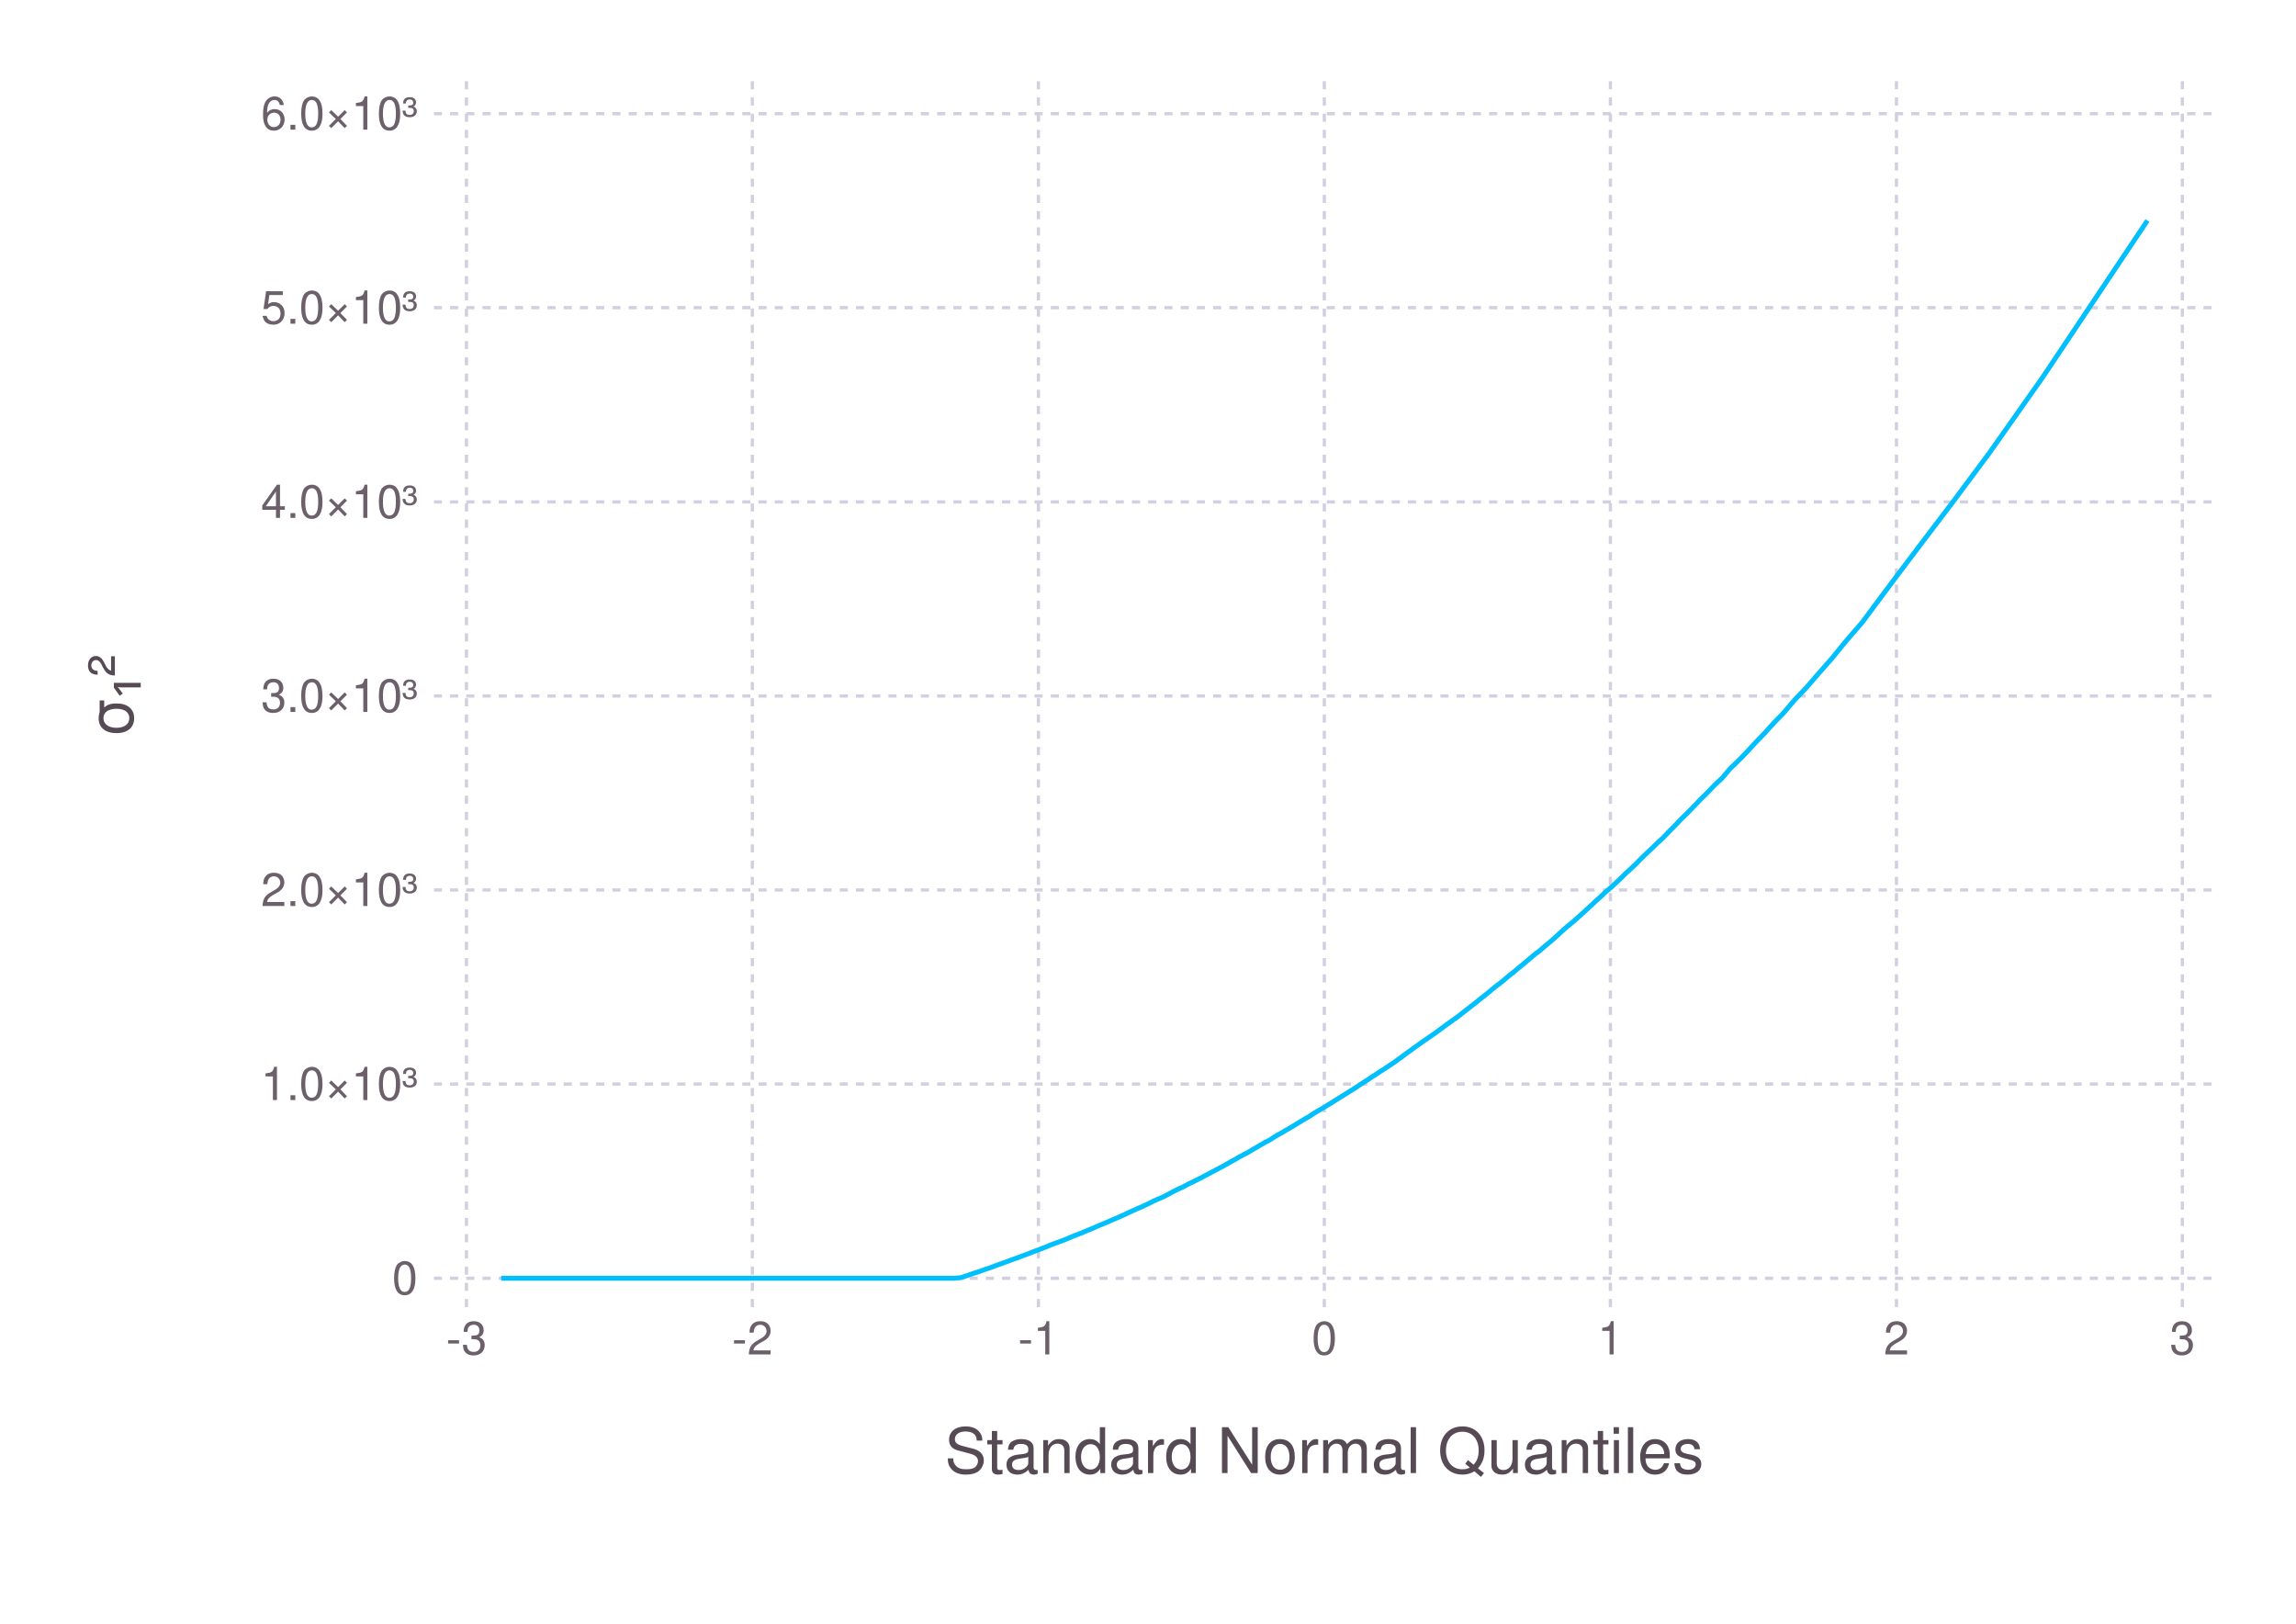
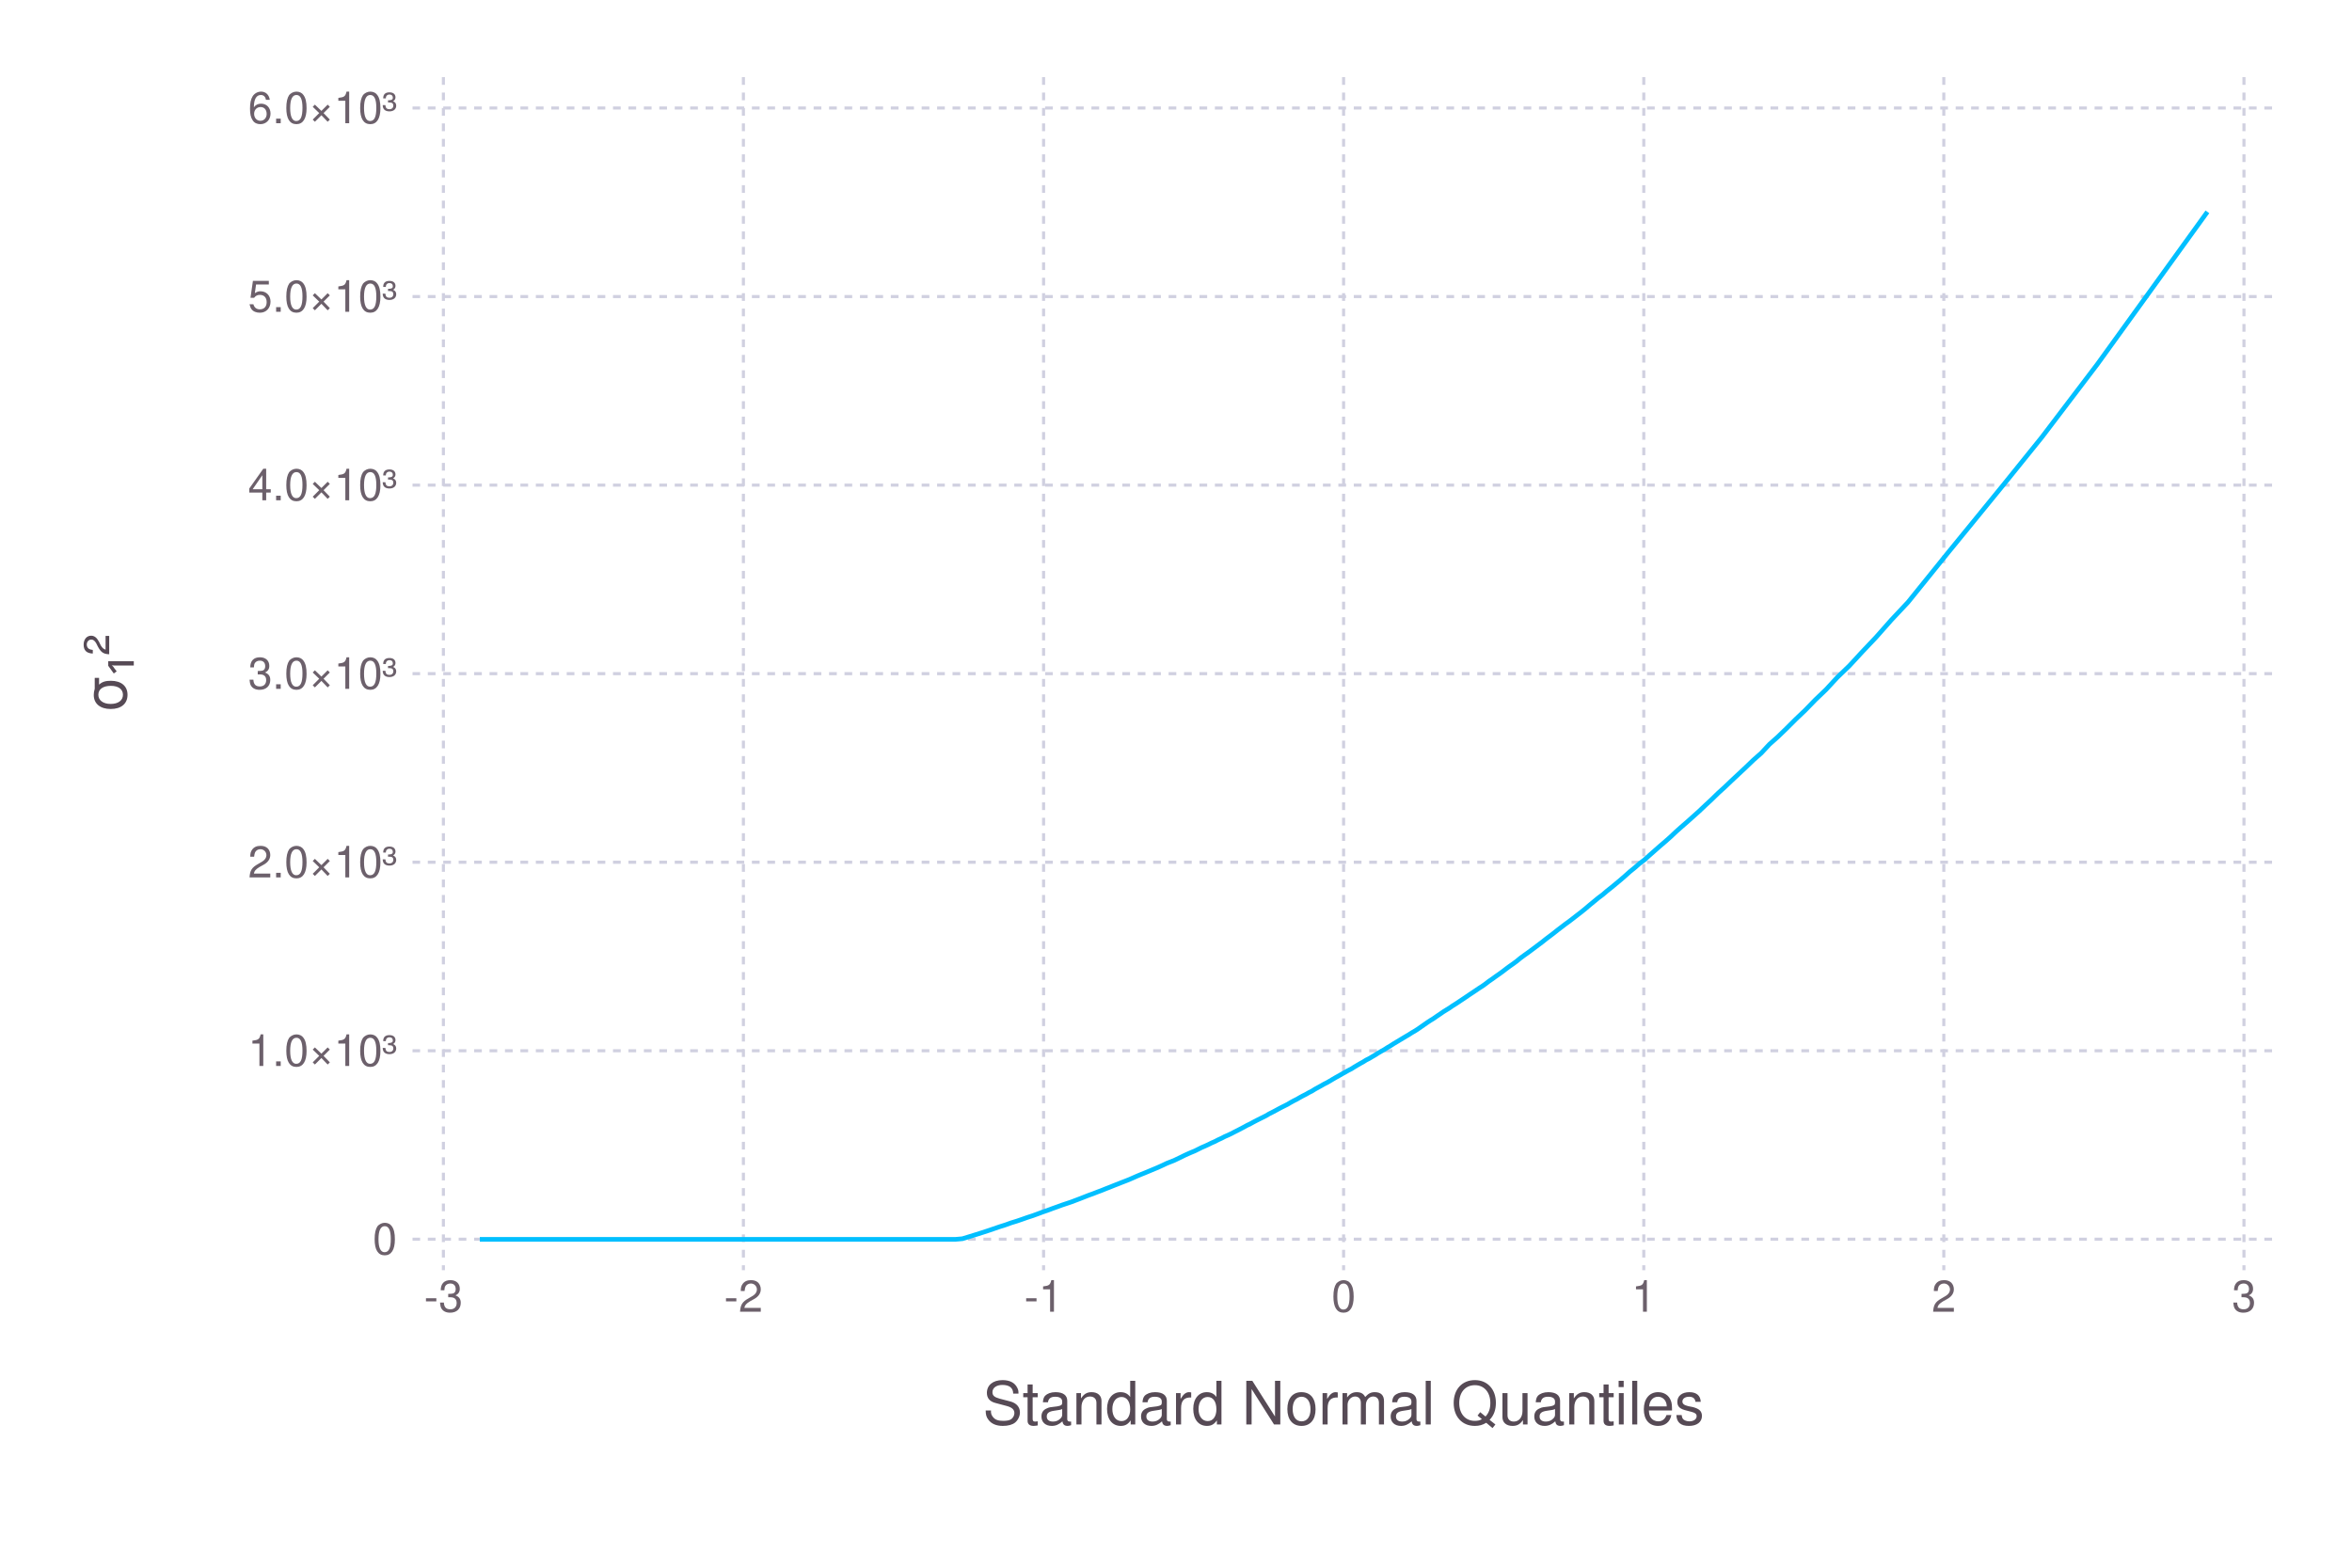
- <svg xmlns="http://www.w3.org/2000/svg" version="1.2" width="141.42mm" height="100mm" viewBox="0 0 141.42 100" stroke="none" fill="#000000" stroke-width="0.3" font-size="3.88">
+ <svg xmlns="http://www.w3.org/2000/svg" version="1.2" width="152.4mm" height="101.6mm" viewBox="0 0 152.4 101.6" stroke="none" fill="#000000" stroke-width="0.3" font-size="3.88">
  <defs>
    <marker id="arrow" markerWidth="15" markerHeight="7" refX="5" refY="3.5" orient="auto" markerUnits="strokeWidth">
      <path d="M0,0 L15,3.5 L0,7 z" stroke="context-stroke" fill="context-stroke" />
    </marker>
  </defs>
-   <g class="plotroot xscalable yscalable" id="img-84aa42af-1">
-     <g font-size="3.88" font-family="'PT Sans','Helvetica Neue','Helvetica',sans-serif" fill="#564A55" stroke="#000000" stroke-opacity="0.000" id="img-84aa42af-2">
-       <g transform="translate(81.57,88.39)">
+   <g class="plotroot xscalable yscalable" id="img-133e63a5-1">
+     <g font-size="3.88" font-family="'PT Sans','Helvetica Neue','Helvetica',sans-serif" fill="#564A55" stroke="#000000" stroke-opacity="0.000" id="img-133e63a5-2">
+       <g transform="translate(87.06,89.99)">
        <g class="primitive">
          <text text-anchor="middle" dy="0.6em">Standard Normal Quantiles</text>
        </g>
      </g>
    </g>
-     <g class="guide xlabels" font-size="2.82" font-family="'PT Sans Caption','Helvetica Neue','Helvetica',sans-serif" fill="#6C606B" id="img-84aa42af-3">
-       <g transform="translate(28.73,81.72)">
+     <g class="guide xlabels" font-size="2.82" font-family="'PT Sans Caption','Helvetica Neue','Helvetica',sans-serif" fill="#6C606B" id="img-133e63a5-3">
+       <g transform="translate(28.73,83.32)">
        <g class="primitive">
          <text text-anchor="middle" dy="0.6em">-3</text>
        </g>
      </g>
-       <g transform="translate(46.34,81.72)">
+       <g transform="translate(48.17,83.32)">
        <g class="primitive">
          <text text-anchor="middle" dy="0.6em">-2</text>
        </g>
      </g>
-       <g transform="translate(63.96,81.72)">
+       <g transform="translate(67.62,83.32)">
        <g class="primitive">
          <text text-anchor="middle" dy="0.6em">-1</text>
        </g>
      </g>
-       <g transform="translate(81.57,81.72)">
+       <g transform="translate(87.06,83.32)">
        <g class="primitive">
          <text text-anchor="middle" dy="0.6em">0</text>
        </g>
      </g>
-       <g transform="translate(99.19,81.72)">
+       <g transform="translate(106.51,83.32)">
        <g class="primitive">
          <text text-anchor="middle" dy="0.6em">1</text>
        </g>
      </g>
-       <g transform="translate(116.81,81.72)">
+       <g transform="translate(125.95,83.32)">
        <g class="primitive">
          <text text-anchor="middle" dy="0.6em">2</text>
        </g>
      </g>
-       <g transform="translate(134.42,81.72)">
+       <g transform="translate(145.4,83.32)">
        <g class="primitive">
          <text text-anchor="middle" dy="0.6em">3</text>
        </g>
      </g>
    </g>
-     <g clip-path="url(#img-84aa42af-4)">
-       <g id="img-84aa42af-5">
-         <g pointer-events="visible" fill="#000000" fill-opacity="0.000" stroke="#000000" stroke-opacity="0.000" class="guide background" id="img-84aa42af-6">
-           <g transform="translate(81.57,42.86)" id="img-84aa42af-7">
-             <path d="M-54.85,-37.86 L 54.85 -37.86 54.85 37.86 -54.85 37.86 z" class="primitive" />
+     <g clip-path="url(#img-133e63a5-4)">
+       <g id="img-133e63a5-5">
+         <g pointer-events="visible" fill="#000000" fill-opacity="0.000" stroke="#000000" stroke-opacity="0.000" class="guide background" id="img-133e63a5-6">
+           <g transform="translate(87.06,43.66)" id="img-133e63a5-7">
+             <path d="M-60.34,-38.66 L 60.34 -38.66 60.34 38.66 -60.34 38.66 z" class="primitive" />
          </g>
        </g>
-         <g class="guide ygridlines xfixed" stroke-dasharray="0.5,0.5" stroke-width="0.2" stroke="#D0D0E0" id="img-84aa42af-8">
-           <g transform="translate(81.57,78.72)" id="img-84aa42af-9">
-             <path fill="none" d="M-54.85,0 L 54.85 0" class="primitive" />
+         <g class="guide ygridlines xfixed" stroke-dasharray="0.5,0.5" stroke-width="0.2" stroke="#D0D0E0" id="img-133e63a5-8">
+           <g transform="translate(87.06,80.31)" id="img-133e63a5-9">
+             <path fill="none" d="M-60.34,0 L 60.34 0" class="primitive" />
          </g>
-           <g transform="translate(81.57,66.76)" id="img-84aa42af-10">
-             <path fill="none" d="M-54.85,0 L 54.85 0" class="primitive" />
+           <g transform="translate(87.06,68.1)" id="img-133e63a5-10">
+             <path fill="none" d="M-60.34,0 L 60.34 0" class="primitive" />
          </g>
-           <g transform="translate(81.57,54.81)" id="img-84aa42af-11">
-             <path fill="none" d="M-54.85,0 L 54.85 0" class="primitive" />
+           <g transform="translate(87.06,55.88)" id="img-133e63a5-11">
+             <path fill="none" d="M-60.34,0 L 60.34 0" class="primitive" />
          </g>
-           <g transform="translate(81.57,42.86)" id="img-84aa42af-12">
-             <path fill="none" d="M-54.85,0 L 54.85 0" class="primitive" />
+           <g transform="translate(87.06,43.66)" id="img-133e63a5-12">
+             <path fill="none" d="M-60.34,0 L 60.34 0" class="primitive" />
          </g>
-           <g transform="translate(81.57,30.91)" id="img-84aa42af-13">
-             <path fill="none" d="M-54.85,0 L 54.85 0" class="primitive" />
+           <g transform="translate(87.06,31.44)" id="img-133e63a5-13">
+             <path fill="none" d="M-60.34,0 L 60.34 0" class="primitive" />
          </g>
-           <g transform="translate(81.57,18.95)" id="img-84aa42af-14">
-             <path fill="none" d="M-54.85,0 L 54.85 0" class="primitive" />
+           <g transform="translate(87.06,19.22)" id="img-133e63a5-14">
+             <path fill="none" d="M-60.34,0 L 60.34 0" class="primitive" />
          </g>
-           <g transform="translate(81.57,7)" id="img-84aa42af-15">
-             <path fill="none" d="M-54.85,0 L 54.85 0" class="primitive" />
+           <g transform="translate(87.06,7)" id="img-133e63a5-15">
+             <path fill="none" d="M-60.34,0 L 60.34 0" class="primitive" />
          </g>
        </g>
-         <g class="guide xgridlines yfixed" stroke-dasharray="0.5,0.5" stroke-width="0.2" stroke="#D0D0E0" id="img-84aa42af-16">
-           <g transform="translate(28.73,42.86)" id="img-84aa42af-17">
-             <path fill="none" d="M0,-37.86 L 0 37.86" class="primitive" />
+         <g class="guide xgridlines yfixed" stroke-dasharray="0.5,0.5" stroke-width="0.2" stroke="#D0D0E0" id="img-133e63a5-16">
+           <g transform="translate(28.73,43.66)" id="img-133e63a5-17">
+             <path fill="none" d="M0,-38.66 L 0 38.66" class="primitive" />
          </g>
-           <g transform="translate(46.34,42.86)" id="img-84aa42af-18">
-             <path fill="none" d="M0,-37.86 L 0 37.86" class="primitive" />
+           <g transform="translate(48.17,43.66)" id="img-133e63a5-18">
+             <path fill="none" d="M0,-38.66 L 0 38.66" class="primitive" />
          </g>
-           <g transform="translate(63.96,42.86)" id="img-84aa42af-19">
-             <path fill="none" d="M0,-37.86 L 0 37.86" class="primitive" />
+           <g transform="translate(67.62,43.66)" id="img-133e63a5-19">
+             <path fill="none" d="M0,-38.66 L 0 38.66" class="primitive" />
          </g>
-           <g transform="translate(81.57,42.86)" id="img-84aa42af-20">
-             <path fill="none" d="M0,-37.86 L 0 37.86" class="primitive" />
+           <g transform="translate(87.06,43.66)" id="img-133e63a5-20">
+             <path fill="none" d="M0,-38.66 L 0 38.66" class="primitive" />
          </g>
-           <g transform="translate(99.19,42.86)" id="img-84aa42af-21">
-             <path fill="none" d="M0,-37.86 L 0 37.86" class="primitive" />
+           <g transform="translate(106.51,43.66)" id="img-133e63a5-21">
+             <path fill="none" d="M0,-38.66 L 0 38.66" class="primitive" />
          </g>
-           <g transform="translate(116.81,42.86)" id="img-84aa42af-22">
-             <path fill="none" d="M0,-37.86 L 0 37.86" class="primitive" />
+           <g transform="translate(125.95,43.66)" id="img-133e63a5-22">
+             <path fill="none" d="M0,-38.66 L 0 38.66" class="primitive" />
          </g>
-           <g transform="translate(134.42,42.86)" id="img-84aa42af-23">
-             <path fill="none" d="M0,-37.86 L 0 37.86" class="primitive" />
+           <g transform="translate(145.4,43.66)" id="img-133e63a5-23">
+             <path fill="none" d="M0,-38.66 L 0 38.66" class="primitive" />
          </g>
        </g>
-         <g class="plotpanel" id="img-84aa42af-24">
-           <g stroke-width="0.3" fill="#000000" fill-opacity="0.000" class="geometry" id="img-84aa42af-25">
-             <g class="color_LCHab{Float32}(70.0f0,60.0f0,240.0f0)" stroke-dasharray="none" stroke="#00BFFF" id="img-84aa42af-26">
-               <g transform="translate(81.57,65.65)" id="img-84aa42af-27">
-                 <path fill="none" d="M-50.7,13.07 L -44.25 13.07 -40.98 13.07 -38.71 13.07 -36.94 13.07 -35.48 13.07 -34.23 13.07 -33.13 13.07 -32.15 13.07 -31.26 13.07 -30.44 13.07 -29.68 13.07 -28.98 13.07 -28.31 13.07 -27.69 13.07 -27.1 13.07 -26.53 13.07 -26 13.07 -25.48 13.07 -24.99 13.07 -24.52 13.07 -24.06 13.07 -23.62 13.07 -23.19 13.07 -22.78 13.07 -22.38 13.03 -21.99 12.9 -21.61 12.77 -21.24 12.65 -20.88 12.52 -20.52 12.4 -20.18 12.27 -19.84 12.15 -19.51 12.03 -19.19 11.91 -18.87 11.8 -18.56 11.68 -18.26 11.57 -17.96 11.45 -17.66 11.34 -17.37 11.23 -17.09 11.12 -16.81 11 -16.53 10.9 -16.26 10.8 -15.99 10.7 -15.73 10.59 -15.47 10.48 -15.21 10.38 -14.95 10.28 -14.7 10.17 -14.45 10.07 -14.21 9.97 -13.96 9.86 -13.72 9.76 -13.48 9.66 -13.25 9.56 -13.02 9.46 -12.78 9.36 -12.56 9.26 -12.33 9.16 -12.1 9.05 -11.88 8.95 -11.66 8.85 -11.44 8.75 -11.22 8.66 -11.01 8.56 -10.8 8.46 -10.58 8.35 -10.37 8.25 -10.16 8.16 -9.95 8.07 -9.75 7.97 -9.54 7.86 -9.34 7.75 -9.14 7.65 -8.94 7.55 -8.73 7.46 -8.54 7.36 -8.34 7.25 -8.14 7.16 -7.94 7.06 -7.75 6.96 -7.56 6.87 -7.36 6.76 -7.17 6.66 -6.98 6.56 -6.79 6.46 -6.6 6.36 -6.41 6.26 -6.22 6.16 -6.03 6.05 -5.85 5.95 -5.66 5.84 -5.47 5.74 -5.29 5.63 -5.1 5.53 -4.92 5.43 -4.74 5.34 -4.55 5.23 -4.37 5.12 -4.19 5.02 -4.01 4.91 -3.83 4.81 -3.65 4.7 -3.47 4.61 -3.29 4.51 -3.11 4.39 -2.93 4.28 -2.75 4.18 -2.57 4.08 -2.39 3.97 -2.21 3.87 -2.04 3.77 -1.86 3.66 -1.68 3.55 -1.5 3.44 -1.33 3.34 -1.15 3.23 -0.97 3.13 -0.8 3.02 -0.62 2.9 -0.44 2.79 -0.26 2.69 -0.09 2.59 0.09 2.48 0.26 2.37 0.44 2.27 0.62 2.15 0.8 2.04 0.97 1.93 1.15 1.82 1.33 1.71 1.5 1.6 1.68 1.49 1.86 1.38 2.04 1.26 2.21 1.14 2.39 1.03 2.57 0.91 2.75 0.8 2.93 0.67 3.11 0.56 3.29 0.44 3.47 0.32 3.65 0.21 3.83 0.09 4.01 -0.03 4.19 -0.15 4.37 -0.27 4.55 -0.41 4.74 -0.54 4.92 -0.68 5.1 -0.81 5.29 -0.94 5.47 -1.08 5.66 -1.21 5.85 -1.35 6.03 -1.48 6.22 -1.61 6.41 -1.74 6.6 -1.87 6.79 -2 6.98 -2.14 7.17 -2.28 7.36 -2.42 7.56 -2.57 7.75 -2.7 7.94 -2.84 8.14 -2.98 8.34 -3.13 8.54 -3.29 8.73 -3.44 8.94 -3.6 9.14 -3.76 9.34 -3.91 9.54 -4.08 9.75 -4.24 9.95 -4.4 10.16 -4.57 10.37 -4.75 10.58 -4.92 10.8 -5.08 11.01 -5.25 11.22 -5.43 11.44 -5.61 11.66 -5.78 11.88 -5.97 12.1 -6.15 12.33 -6.34 12.56 -6.53 12.78 -6.72 13.02 -6.92 13.25 -7.09 13.48 -7.29 13.72 -7.49 13.96 -7.69 14.21 -7.91 14.45 -8.13 14.7 -8.36 14.95 -8.58 15.21 -8.79 15.47 -9.01 15.73 -9.25 15.99 -9.48 16.26 -9.73 16.53 -9.98 16.81 -10.24 17.09 -10.49 17.37 -10.76 17.66 -11 17.96 -11.28 18.26 -11.56 18.56 -11.86 18.87 -12.14 19.19 -12.44 19.51 -12.77 19.84 -13.09 20.18 -13.41 20.52 -13.74 20.88 -14.07 21.24 -14.45 21.61 -14.82 21.99 -15.22 22.38 -15.6 22.78 -16.01 23.19 -16.44 23.62 -16.86 24.06 -17.32 24.52 -17.75 24.99 -18.31 25.48 -18.78 26 -19.31 26.53 -19.89 27.1 -20.48 27.69 -21.13 28.31 -21.77 28.98 -22.56 29.68 -23.29 30.44 -24.17 31.26 -25.1 32.15 -26.19 33.13 -27.32 34.23 -28.8 35.48 -30.47 36.94 -32.4 38.71 -34.73 40.98 -37.78 44.25 -42.42 50.7 -52.07" class="primitive" />
+         <g class="plotpanel" id="img-133e63a5-24">
+           <g stroke-width="0.3" fill="#000000" fill-opacity="0.000" class="geometry" id="img-133e63a5-25">
+             <g class="color_LCHab{Float32}(70.0f0,60.0f0,240.0f0)" stroke-dasharray="none" stroke="#00BFFF" id="img-133e63a5-26">
+               <g transform="translate(87.06,66.96)" id="img-133e63a5-27">
+                 <path fill="none" d="M-55.97,13.36 L -48.85 13.36 -45.24 13.36 -42.73 13.36 -40.78 13.36 -39.17 13.36 -37.79 13.36 -36.57 13.36 -35.49 13.36 -34.5 13.36 -33.6 13.36 -32.77 13.36 -31.99 13.36 -31.25 13.36 -30.56 13.36 -29.91 13.36 -29.29 13.36 -28.7 13.36 -28.13 13.36 -27.59 13.36 -27.06 13.36 -26.56 13.36 -26.07 13.36 -25.6 13.36 -25.14 13.36 -24.7 13.32 -24.27 13.19 -23.85 13.06 -23.44 12.93 -23.04 12.8 -22.66 12.67 -22.28 12.54 -21.9 12.42 -21.54 12.29 -21.18 12.18 -20.83 12.06 -20.49 11.94 -20.15 11.83 -19.82 11.71 -19.5 11.59 -19.18 11.48 -18.86 11.36 -18.55 11.25 -18.25 11.14 -17.95 11.04 -17.65 10.94 -17.36 10.83 -17.07 10.72 -16.79 10.61 -16.51 10.5 -16.23 10.4 -15.95 10.29 -15.68 10.19 -15.41 10.08 -15.15 9.98 -14.88 9.87 -14.62 9.77 -14.37 9.67 -14.11 9.57 -13.86 9.47 -13.61 9.36 -13.36 9.25 -13.12 9.15 -12.87 9.05 -12.63 8.95 -12.39 8.85 -12.15 8.75 -11.92 8.65 -11.68 8.54 -11.45 8.43 -11.22 8.34 -10.99 8.25 -10.76 8.14 -10.53 8.03 -10.31 7.92 -10.09 7.82 -9.86 7.72 -9.64 7.63 -9.42 7.52 -9.2 7.41 -8.99 7.32 -8.77 7.22 -8.55 7.11 -8.34 7.02 -8.13 6.91 -7.91 6.81 -7.7 6.7 -7.49 6.61 -7.28 6.51 -7.07 6.4 -6.87 6.3 -6.66 6.19 -6.45 6.08 -6.25 5.97 -6.04 5.87 -5.84 5.76 -5.63 5.65 -5.43 5.55 -5.23 5.45 -5.03 5.35 -4.83 5.23 -4.63 5.13 -4.42 5.02 -4.22 4.91 -4.03 4.81 -3.83 4.71 -3.63 4.61 -3.43 4.49 -3.23 4.38 -3.03 4.28 -2.84 4.17 -2.64 4.06 -2.44 3.96 -2.25 3.85 -2.05 3.75 -1.86 3.63 -1.66 3.52 -1.46 3.41 -1.27 3.3 -1.07 3.2 -0.88 3.09 -0.68 2.97 -0.49 2.86 -0.29 2.75 -0.1 2.64 0.1 2.53 0.29 2.42 0.49 2.32 0.68 2.2 0.88 2.08 1.07 1.97 1.27 1.86 1.46 1.74 1.66 1.64 1.86 1.52 2.05 1.41 2.25 1.28 2.44 1.17 2.64 1.06 2.84 0.93 3.03 0.82 3.23 0.69 3.43 0.57 3.63 0.45 3.83 0.33 4.03 0.21 4.22 0.1 4.42 -0.03 4.63 -0.15 4.83 -0.28 5.03 -0.42 5.23 -0.56 5.43 -0.7 5.63 -0.83 5.84 -0.96 6.04 -1.1 6.25 -1.24 6.45 -1.38 6.66 -1.51 6.87 -1.64 7.07 -1.78 7.28 -1.91 7.49 -2.05 7.7 -2.19 7.91 -2.33 8.13 -2.48 8.34 -2.62 8.55 -2.76 8.77 -2.91 8.99 -3.05 9.2 -3.2 9.42 -3.37 9.64 -3.52 9.86 -3.68 10.09 -3.84 10.31 -4 10.53 -4.17 10.76 -4.34 10.99 -4.5 11.22 -4.67 11.45 -4.86 11.68 -5.03 11.92 -5.2 12.15 -5.37 12.39 -5.55 12.63 -5.73 12.87 -5.91 13.12 -6.11 13.36 -6.29 13.61 -6.48 13.86 -6.68 14.11 -6.87 14.37 -7.07 14.62 -7.25 14.88 -7.45 15.15 -7.66 15.41 -7.86 15.68 -8.08 15.95 -8.31 16.23 -8.54 16.51 -8.77 16.79 -8.98 17.07 -9.22 17.36 -9.45 17.65 -9.69 17.95 -9.94 18.25 -10.2 18.55 -10.47 18.86 -10.72 19.18 -11 19.5 -11.24 19.82 -11.53 20.15 -11.82 20.49 -12.12 20.83 -12.41 21.18 -12.72 21.54 -13.06 21.9 -13.38 22.28 -13.71 22.66 -14.05 23.04 -14.39 23.44 -14.77 23.85 -15.15 24.27 -15.56 24.7 -15.95 25.14 -16.37 25.6 -16.8 26.07 -17.24 26.56 -17.71 27.06 -18.15 27.59 -18.72 28.13 -19.2 28.7 -19.75 29.29 -20.34 29.91 -20.93 30.56 -21.6 31.25 -22.26 31.99 -23.06 32.77 -23.81 33.6 -24.71 34.5 -25.66 35.49 -26.78 36.57 -27.93 37.79 -29.44 39.17 -31.15 40.78 -33.12 42.73 -35.51 45.24 -38.62 48.85 -43.37 55.97 -53.23" class="primitive" />
              </g>
            </g>
          </g>
        </g>
      </g>
    </g>
-     <g class="guide ylabels" font-size="2.82" font-family="'PT Sans Caption','Helvetica Neue','Helvetica',sans-serif" fill="#6C606B" id="img-84aa42af-28">
-       <g transform="translate(25.72,78.72)" id="img-84aa42af-29">
+     <g class="guide ylabels" font-size="2.82" font-family="'PT Sans Caption','Helvetica Neue','Helvetica',sans-serif" fill="#6C606B" id="img-133e63a5-28">
+       <g transform="translate(25.72,80.31)" id="img-133e63a5-29">
        <g class="primitive">
          <text text-anchor="end" dy="0.35em">0</text>
        </g>
      </g>
-       <g transform="translate(25.72,66.76)" id="img-84aa42af-30">
+       <g transform="translate(25.72,68.1)" id="img-133e63a5-30">
        <g class="primitive">
          <text text-anchor="end" dy="0.35em">1.0×10³</text>
        </g>
      </g>
-       <g transform="translate(25.72,54.81)" id="img-84aa42af-31">
+       <g transform="translate(25.72,55.88)" id="img-133e63a5-31">
        <g class="primitive">
          <text text-anchor="end" dy="0.35em">2.0×10³</text>
        </g>
      </g>
-       <g transform="translate(25.72,42.86)" id="img-84aa42af-32">
+       <g transform="translate(25.72,43.66)" id="img-133e63a5-32">
        <g class="primitive">
          <text text-anchor="end" dy="0.35em">3.0×10³</text>
        </g>
      </g>
-       <g transform="translate(25.72,30.91)" id="img-84aa42af-33">
+       <g transform="translate(25.72,31.44)" id="img-133e63a5-33">
        <g class="primitive">
          <text text-anchor="end" dy="0.35em">4.0×10³</text>
        </g>
      </g>
-       <g transform="translate(25.72,18.95)" id="img-84aa42af-34">
+       <g transform="translate(25.72,19.22)" id="img-133e63a5-34">
        <g class="primitive">
          <text text-anchor="end" dy="0.35em">5.0×10³</text>
        </g>
      </g>
-       <g transform="translate(25.72,7)" id="img-84aa42af-35">
+       <g transform="translate(25.72,7)" id="img-133e63a5-35">
        <g class="primitive">
          <text text-anchor="end" dy="0.35em">6.0×10³</text>
        </g>
      </g>
    </g>
-     <g font-size="3.88" font-family="'PT Sans','Helvetica Neue','Helvetica',sans-serif" fill="#564A55" stroke="#000000" stroke-opacity="0.000" id="img-84aa42af-36">
-       <g transform="translate(8.81,40.86)" id="img-84aa42af-37">
+     <g font-size="3.88" font-family="'PT Sans','Helvetica Neue','Helvetica',sans-serif" fill="#564A55" stroke="#000000" stroke-opacity="0.000" id="img-133e63a5-36">
+       <g transform="translate(8.81,41.66)" id="img-133e63a5-37">
        <g class="primitive">
          <text text-anchor="middle" dy="0.35em" transform="rotate(-90,0, 2)">σ₁²</text>
        </g>
      </g>
    </g>
  </g>
  <defs>
-     <clipPath id="img-84aa42af-4">
-       <path d="M26.73,5 L 136.42 5 136.42 80.72 26.73 80.72" />
+     <clipPath id="img-133e63a5-4">
+       <path d="M26.73,5 L 147.4 5 147.4 82.32 26.73 82.32" />
    </clipPath>
  </defs>
</svg>
